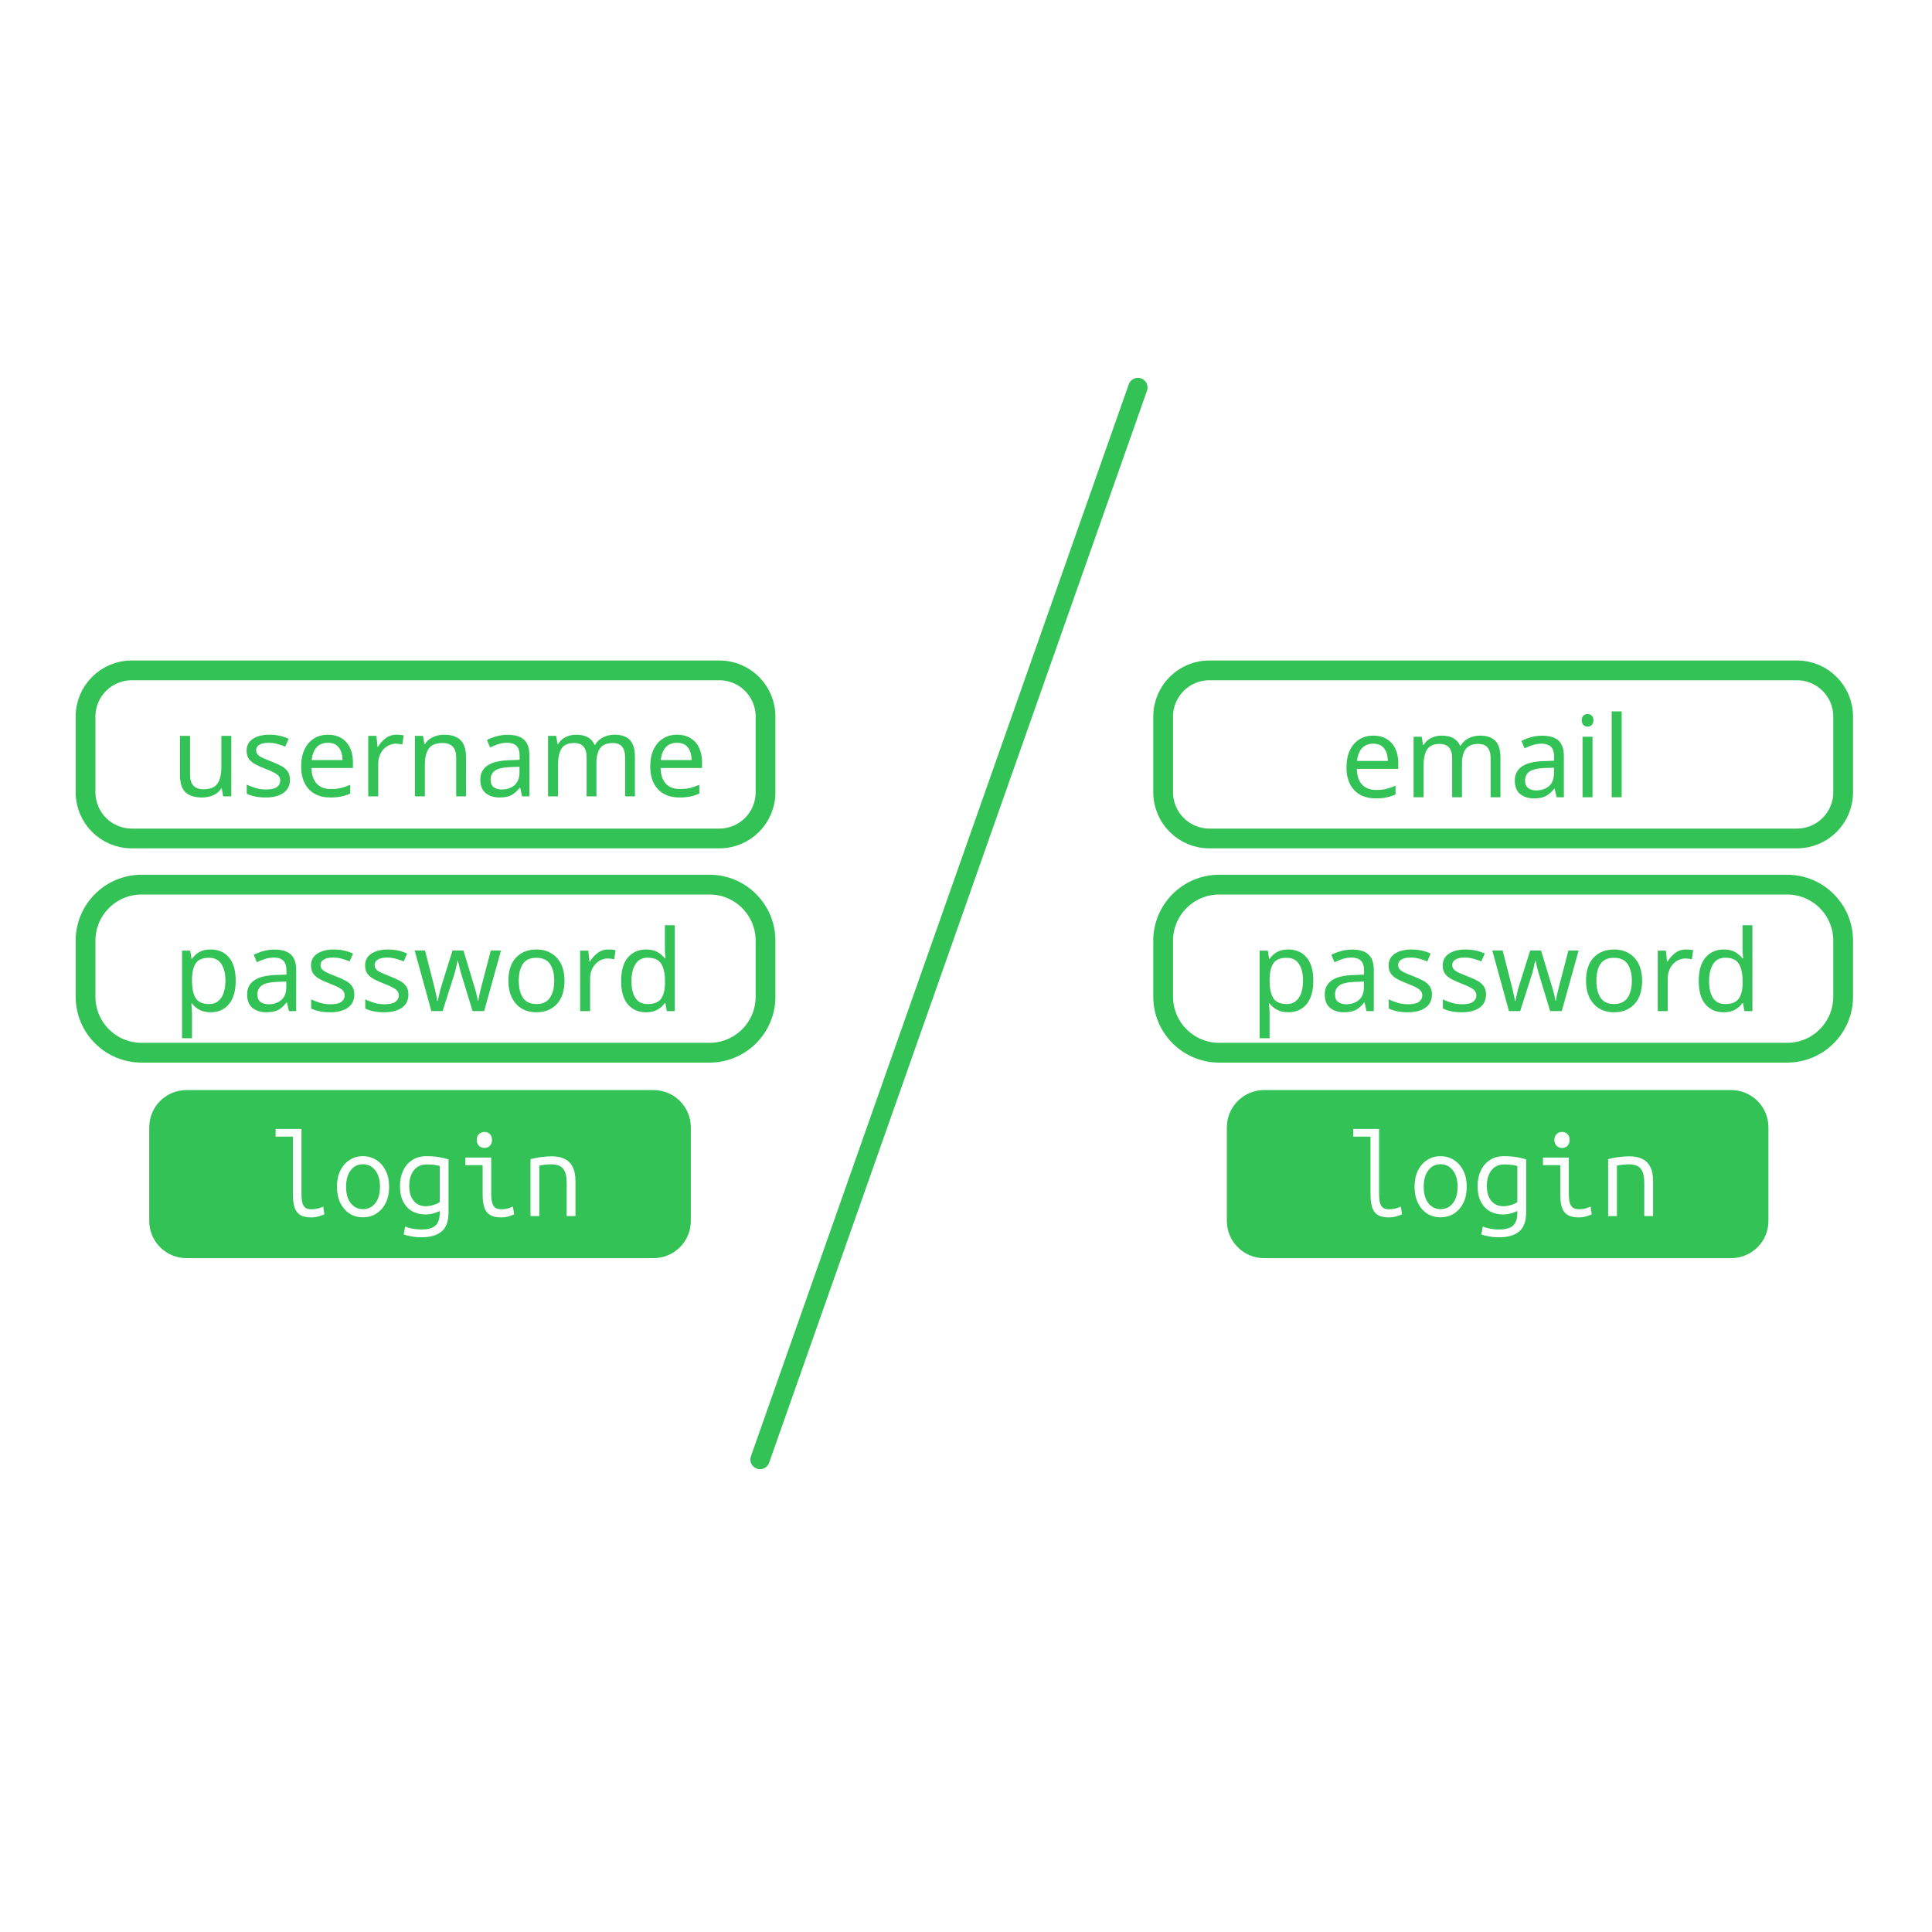
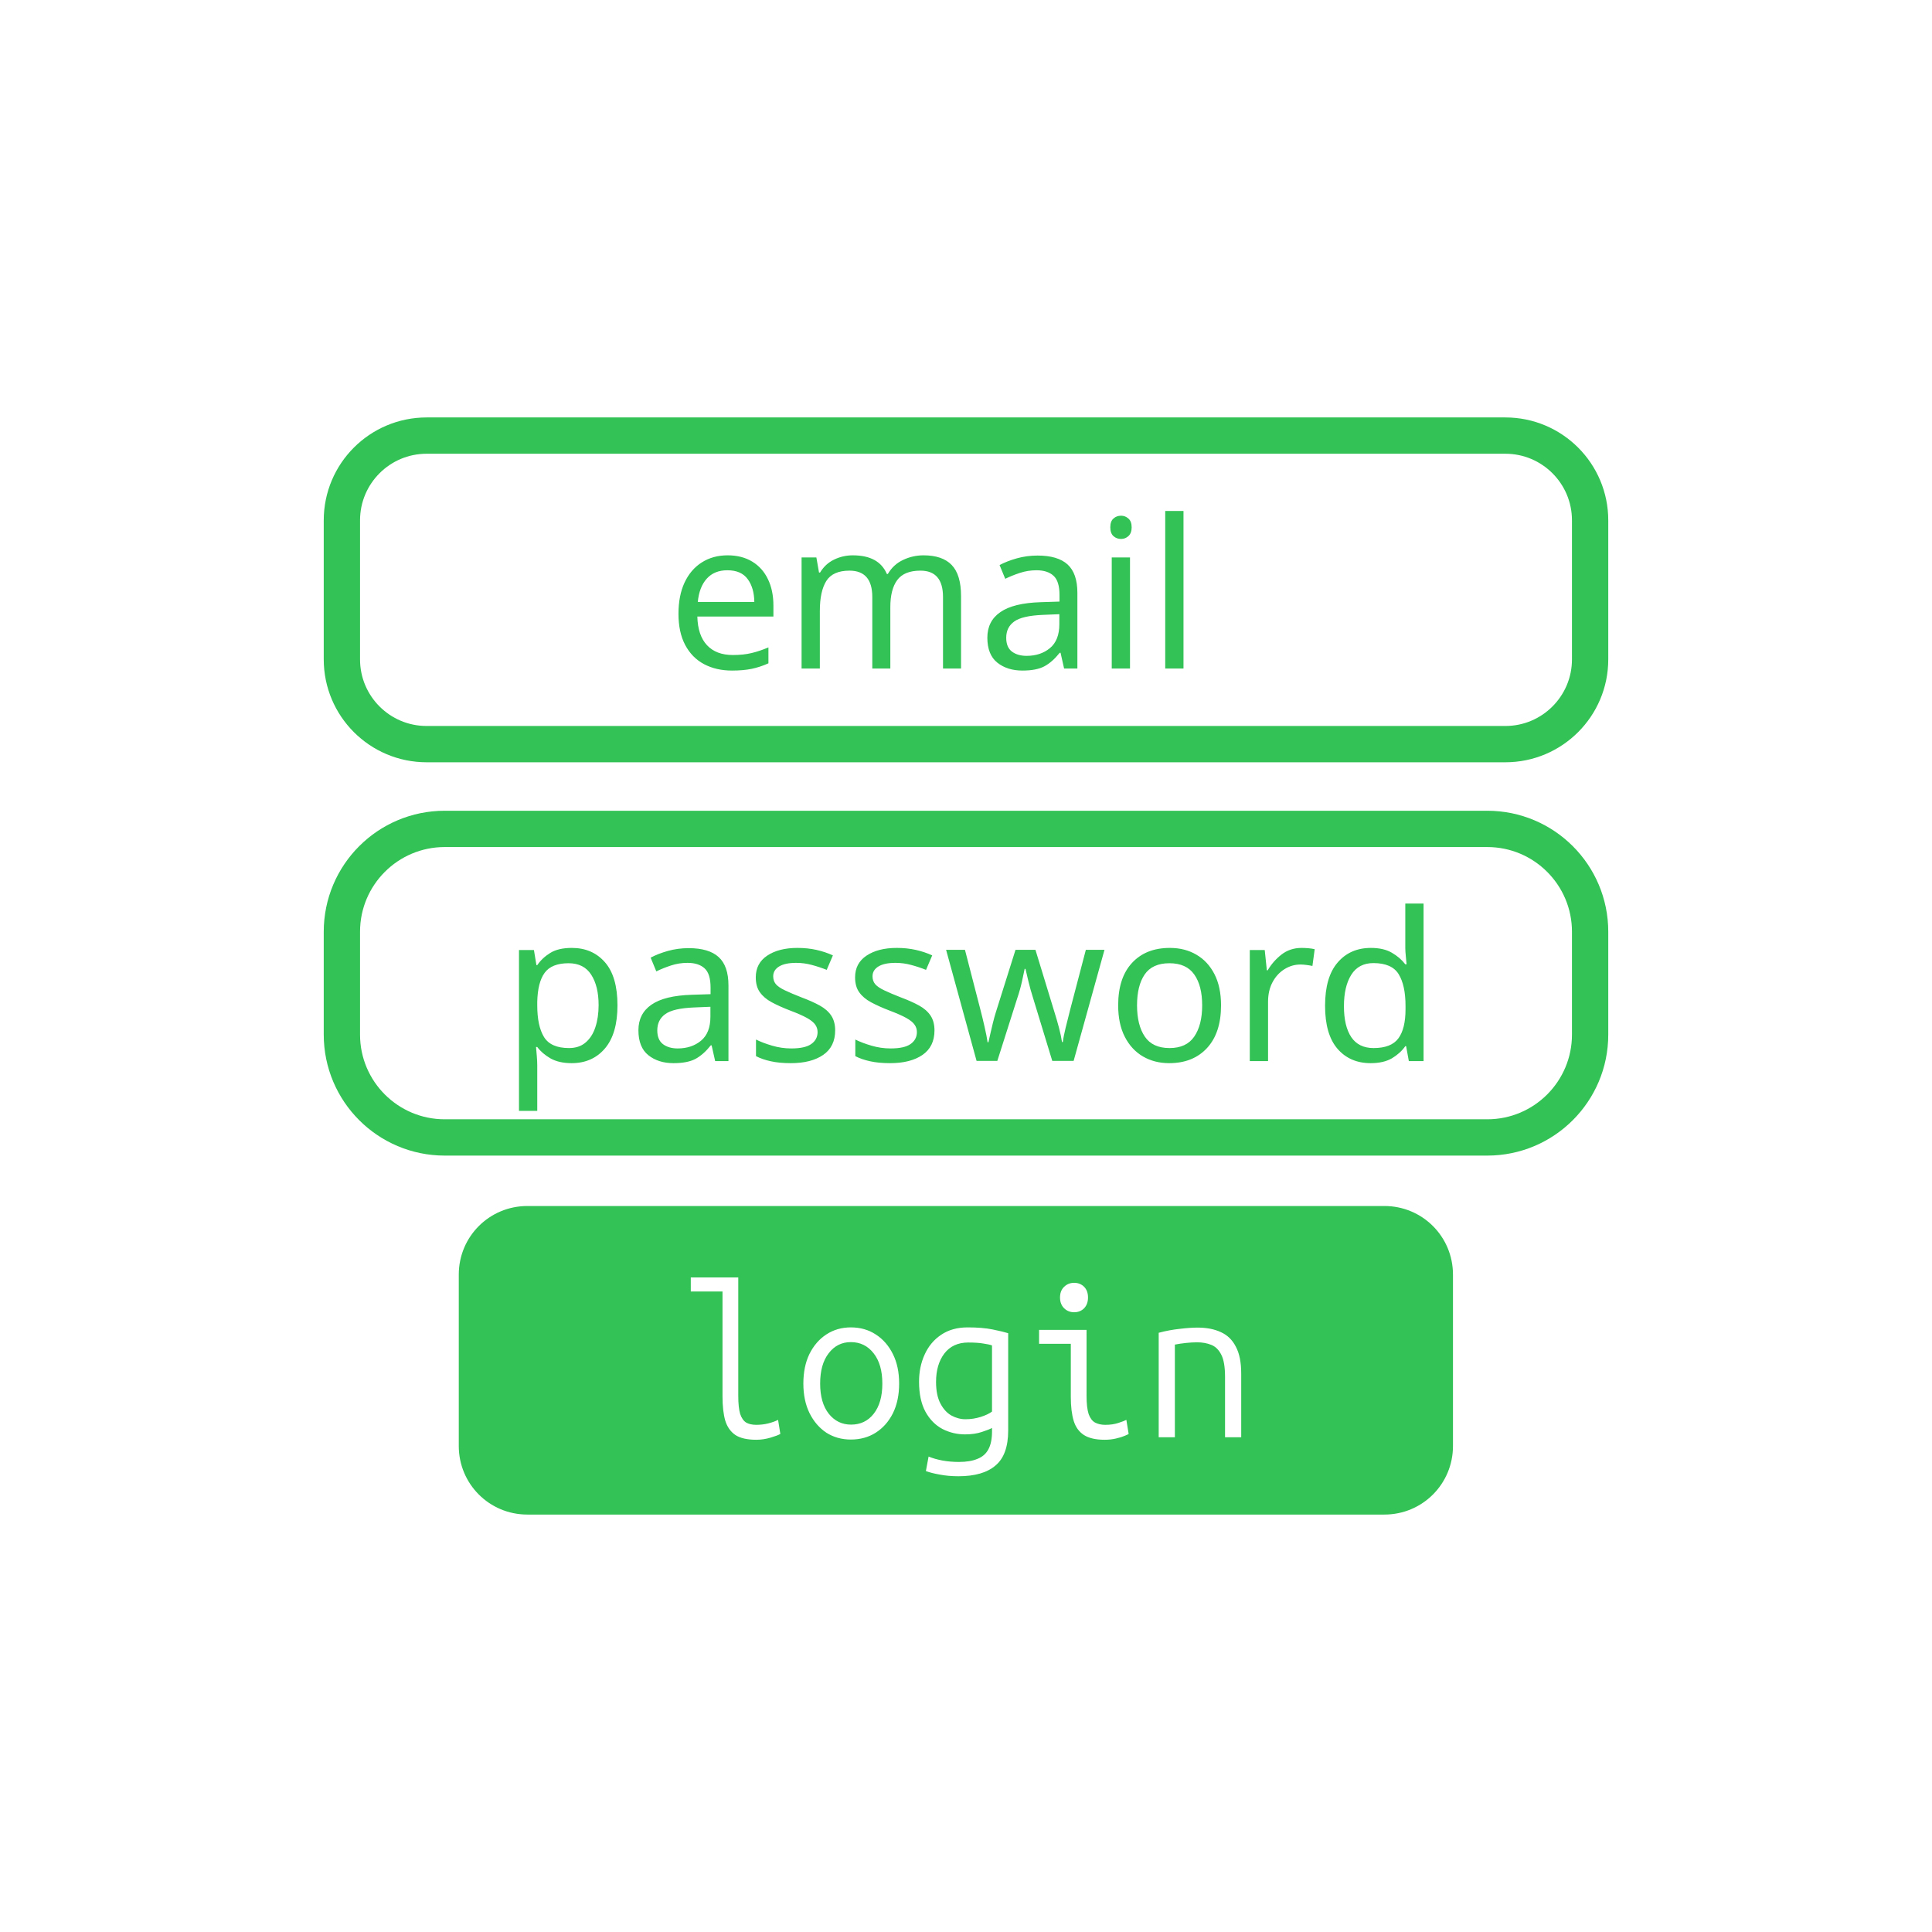
<svg xmlns="http://www.w3.org/2000/svg" width="400" height="400" viewBox="0 0 400 400" version="1.1" id="svg1">
  <defs id="defs1" />
  <g id="layer1">
-     <path id="rect1" style="fill:#33c255;fill-opacity:1;stroke:none;stroke-width:0.731;stroke-linecap:round;stroke-linejoin:round;stroke-dasharray:none;stroke-opacity:1;paint-order:fill markers stroke" d="m 38.628,225.688 c -4.284,0 -7.732,3.45 -7.732,7.734 v 19.332 c 0,4.284 3.448,7.734 7.732,7.734 h 96.668 c 4.284,0 7.732,-3.45 7.732,-7.734 v -19.332 c 0,-4.284 -3.448,-7.734 -7.732,-7.734 z m 18.435,8.055 h 5.355 v 13.351 c 0,0.873 0.071,1.552 0.211,2.035 0.156,0.468 0.382,0.795 0.678,0.982 0.296,0.171 0.678,0.257 1.146,0.257 0.483,0 0.935,-0.055 1.356,-0.164 0.436,-0.109 0.803,-0.241 1.099,-0.397 l 0.257,1.59 c -0.218,0.125 -0.592,0.265 -1.122,0.421 -0.53,0.156 -1.06,0.234 -1.59,0.234 -1.029,0 -1.816,-0.179 -2.362,-0.538 -0.546,-0.374 -0.928,-0.92 -1.146,-1.637 -0.203,-0.717 -0.304,-1.622 -0.304,-2.713 v -11.831 h -3.578 z m 43.235,0.608 c 0.452,0 0.827,0.148 1.123,0.444 0.296,0.296 0.444,0.702 0.444,1.216 0,0.499 -0.148,0.904 -0.444,1.216 -0.296,0.296 -0.671,0.444 -1.123,0.444 -0.436,0 -0.81,-0.148 -1.122,-0.444 -0.312,-0.312 -0.468,-0.717 -0.468,-1.216 0,-0.514 0.156,-0.92 0.468,-1.216 0.312,-0.296 0.685,-0.444 1.122,-0.444 z m -25.182,5.026 c 1.06,0 1.995,0.265 2.806,0.795 0.826,0.53 1.473,1.271 1.941,2.222 0.468,0.935 0.701,2.041 0.701,3.32 0,1.278 -0.233,2.393 -0.701,3.344 -0.468,0.935 -1.115,1.668 -1.941,2.198 -0.811,0.514 -1.746,0.772 -2.806,0.772 -1.029,0 -1.95,-0.258 -2.76,-0.772 -0.795,-0.53 -1.426,-1.263 -1.894,-2.198 -0.468,-0.951 -0.701,-2.066 -0.701,-3.344 0,-1.278 0.226,-2.384 0.678,-3.32 0.468,-0.951 1.106,-1.692 1.917,-2.222 0.811,-0.53 1.731,-0.795 2.76,-0.795 z m 13.164,0 c 1.122,0 2.065,0.078 2.829,0.234 0.764,0.156 1.349,0.296 1.754,0.421 v 10.966 c 0,1.839 -0.475,3.157 -1.426,3.952 -0.935,0.811 -2.331,1.216 -4.186,1.216 -0.764,0 -1.466,-0.062 -2.105,-0.187 -0.624,-0.109 -1.145,-0.241 -1.566,-0.397 l 0.304,-1.637 c 0.452,0.187 0.966,0.335 1.543,0.444 0.592,0.109 1.216,0.164 1.871,0.164 0.857,0 1.558,-0.117 2.104,-0.351 0.561,-0.218 0.975,-0.585 1.24,-1.099 0.265,-0.499 0.397,-1.162 0.397,-1.988 v -0.397 c -0.187,0.109 -0.561,0.257 -1.122,0.444 -0.546,0.187 -1.185,0.281 -1.918,0.281 -0.904,0 -1.754,-0.203 -2.549,-0.608 -0.795,-0.421 -1.433,-1.068 -1.917,-1.941 -0.483,-0.889 -0.725,-2.019 -0.725,-3.391 0,-1.122 0.21,-2.143 0.631,-3.063 0.421,-0.935 1.038,-1.677 1.848,-2.222 0.826,-0.561 1.824,-0.842 2.993,-0.842 z m 25.954,0.024 c 1.013,0 1.886,0.171 2.619,0.514 0.733,0.327 1.294,0.873 1.684,1.637 0.405,0.748 0.608,1.762 0.608,3.04 v 7.179 h -1.824 v -6.805 c 0,-1.122 -0.14,-1.956 -0.421,-2.502 -0.281,-0.561 -0.663,-0.935 -1.146,-1.122 -0.468,-0.187 -0.998,-0.281 -1.59,-0.281 -0.39,0 -0.802,0.023 -1.239,0.07 -0.436,0.047 -0.858,0.109 -1.263,0.187 v 10.453 h -1.824 v -11.786 c 0.826,-0.218 1.621,-0.366 2.385,-0.444 0.764,-0.093 1.434,-0.14 2.011,-0.14 z m -17.888,0.257 h 5.355 v 7.436 c 0,0.889 0.078,1.575 0.234,2.058 0.171,0.468 0.413,0.788 0.725,0.959 0.327,0.171 0.71,0.257 1.146,0.257 0.561,0 1.052,-0.071 1.473,-0.211 0.436,-0.14 0.74,-0.256 0.912,-0.35 l 0.257,1.59 c -0.031,0.031 -0.179,0.101 -0.444,0.21 -0.249,0.109 -0.577,0.21 -0.982,0.304 -0.39,0.093 -0.818,0.141 -1.286,0.141 -0.998,0 -1.778,-0.179 -2.339,-0.538 -0.546,-0.359 -0.928,-0.888 -1.146,-1.59 -0.218,-0.717 -0.327,-1.622 -0.327,-2.713 v -5.986 h -3.578 z m -21.231,1.38 c -1.029,0 -1.863,0.42 -2.502,1.262 -0.639,0.826 -0.959,1.964 -0.959,3.414 0,1.45 0.327,2.589 0.982,3.415 0.655,0.811 1.489,1.215 2.502,1.215 1.06,0 1.91,-0.404 2.549,-1.215 0.655,-0.826 0.982,-1.965 0.982,-3.415 0,-1.45 -0.327,-2.588 -0.982,-3.414 -0.655,-0.842 -1.512,-1.262 -2.572,-1.262 z m 13.234,0.046 c -1.154,0 -2.05,0.414 -2.689,1.24 -0.624,0.826 -0.935,1.893 -0.935,3.203 0,0.998 0.164,1.808 0.491,2.432 0.327,0.624 0.74,1.077 1.239,1.357 0.514,0.281 1.044,0.421 1.59,0.421 0.592,0 1.161,-0.087 1.707,-0.258 0.546,-0.171 0.974,-0.374 1.286,-0.608 v -7.458 c -0.203,-0.078 -0.523,-0.149 -0.959,-0.211 -0.421,-0.078 -0.997,-0.117 -1.73,-0.117 z" />
-     <rect style="fill:none;fill-opacity:1;stroke:#33c255;stroke-width:4.094;stroke-linecap:round;stroke-linejoin:round;stroke-dasharray:none;stroke-opacity:1;paint-order:fill markers stroke" id="rect1-2" width="140.783" height="34.8" x="17.712" y="183.154" rx="11.6" ry="11.6" />
-     <rect style="fill:none;fill-opacity:1;stroke:#33c255;stroke-width:4.094;stroke-linecap:round;stroke-linejoin:round;stroke-dasharray:none;stroke-opacity:1;paint-order:fill markers stroke" id="rect1-2-7" width="140.783" height="34.8" x="17.712" y="138.794" rx="9.56" ry="9.56" />
-     <text xml:space="preserve" style="font-size:23.383px;font-family:'Ubuntu Mono';-inkscape-font-specification:'Ubuntu Mono';fill:#33c255;fill-opacity:1;stroke:none;stroke-width:3.654;stroke-linecap:round;stroke-linejoin:round;stroke-dasharray:none;stroke-opacity:1;paint-order:fill markers stroke" x="35.703" y="209.347" id="text1-6">
-       <tspan id="tspan1-0" x="35.703" y="209.347" style="stroke-width:3.654">password</tspan>
-     </text>
-     <text xml:space="preserve" style="font-size:23.383px;font-family:'Ubuntu Mono';-inkscape-font-specification:'Ubuntu Mono';fill:#33c255;fill-opacity:1;stroke:none;stroke-width:3.654;stroke-linecap:round;stroke-linejoin:round;stroke-dasharray:none;stroke-opacity:1;paint-order:fill markers stroke" x="35.422" y="164.877" id="text1-6-1">
-       <tspan id="tspan1-0-8" x="35.422" y="164.877" style="stroke-width:3.654">username</tspan>
-     </text>
-     <path id="rect1-5" style="fill:#33c255;fill-opacity:1;stroke:none;stroke-width:0.731;stroke-linecap:round;stroke-linejoin:round;stroke-dasharray:none;stroke-opacity:1;paint-order:fill markers stroke" d="m 261.736,225.688 c -4.284,0 -7.732,3.45 -7.732,7.734 v 19.332 c 0,4.284 3.448,7.734 7.732,7.734 h 96.668 c 4.284,0 7.732,-3.45 7.732,-7.734 v -19.332 c 0,-4.284 -3.448,-7.734 -7.732,-7.734 z m 18.435,8.055 h 5.355 v 13.351 c 0,0.873 0.071,1.552 0.211,2.035 0.156,0.468 0.382,0.795 0.678,0.982 0.296,0.171 0.678,0.257 1.146,0.257 0.483,0 0.935,-0.055 1.356,-0.164 0.436,-0.109 0.803,-0.241 1.099,-0.397 l 0.257,1.59 c -0.218,0.125 -0.592,0.265 -1.122,0.421 -0.53,0.156 -1.06,0.234 -1.59,0.234 -1.029,0 -1.816,-0.179 -2.362,-0.538 -0.546,-0.374 -0.928,-0.92 -1.146,-1.637 -0.203,-0.717 -0.304,-1.622 -0.304,-2.713 v -11.831 h -3.578 z m 43.235,0.608 c 0.452,0 0.827,0.148 1.123,0.444 0.296,0.296 0.444,0.702 0.444,1.216 0,0.499 -0.148,0.904 -0.444,1.216 -0.296,0.296 -0.671,0.444 -1.123,0.444 -0.436,0 -0.81,-0.148 -1.122,-0.444 -0.312,-0.312 -0.468,-0.717 -0.468,-1.216 0,-0.514 0.156,-0.92 0.468,-1.216 0.312,-0.296 0.685,-0.444 1.122,-0.444 z m -25.182,5.026 c 1.06,0 1.995,0.265 2.806,0.795 0.826,0.53 1.473,1.271 1.941,2.222 0.468,0.935 0.701,2.041 0.701,3.32 0,1.278 -0.233,2.393 -0.701,3.344 -0.468,0.935 -1.115,1.668 -1.941,2.198 -0.811,0.514 -1.746,0.772 -2.806,0.772 -1.029,0 -1.95,-0.258 -2.76,-0.772 -0.795,-0.53 -1.426,-1.263 -1.894,-2.198 -0.468,-0.951 -0.701,-2.066 -0.701,-3.344 0,-1.278 0.226,-2.384 0.678,-3.32 0.468,-0.951 1.106,-1.692 1.917,-2.222 0.811,-0.53 1.731,-0.795 2.76,-0.795 z m 13.164,0 c 1.122,0 2.065,0.078 2.829,0.234 0.764,0.156 1.349,0.296 1.754,0.421 v 10.966 c 0,1.839 -0.475,3.157 -1.426,3.952 -0.935,0.811 -2.331,1.216 -4.186,1.216 -0.764,0 -1.466,-0.062 -2.105,-0.187 -0.624,-0.109 -1.145,-0.241 -1.566,-0.397 l 0.304,-1.637 c 0.452,0.187 0.966,0.335 1.543,0.444 0.592,0.109 1.216,0.164 1.871,0.164 0.857,0 1.558,-0.117 2.104,-0.351 0.561,-0.218 0.975,-0.585 1.24,-1.099 0.265,-0.499 0.397,-1.162 0.397,-1.988 v -0.397 c -0.187,0.109 -0.561,0.257 -1.122,0.444 -0.546,0.187 -1.185,0.281 -1.918,0.281 -0.904,0 -1.754,-0.203 -2.549,-0.608 -0.795,-0.421 -1.433,-1.068 -1.917,-1.941 -0.483,-0.889 -0.725,-2.019 -0.725,-3.391 0,-1.122 0.21,-2.143 0.631,-3.063 0.421,-0.935 1.038,-1.677 1.848,-2.222 0.826,-0.561 1.824,-0.842 2.993,-0.842 z m 25.954,0.024 c 1.013,0 1.886,0.171 2.619,0.514 0.733,0.327 1.294,0.873 1.684,1.637 0.405,0.748 0.608,1.762 0.608,3.04 v 7.179 h -1.824 v -6.805 c 0,-1.122 -0.14,-1.956 -0.421,-2.502 -0.281,-0.561 -0.663,-0.935 -1.146,-1.122 -0.468,-0.187 -0.998,-0.281 -1.59,-0.281 -0.39,0 -0.802,0.023 -1.239,0.07 -0.436,0.047 -0.858,0.109 -1.263,0.187 v 10.453 h -1.824 v -11.786 c 0.826,-0.218 1.621,-0.366 2.385,-0.444 0.764,-0.093 1.434,-0.14 2.011,-0.14 z m -17.888,0.257 h 5.355 v 7.436 c 0,0.889 0.078,1.575 0.234,2.058 0.171,0.468 0.413,0.788 0.725,0.959 0.327,0.171 0.71,0.257 1.146,0.257 0.561,0 1.052,-0.071 1.473,-0.211 0.436,-0.14 0.74,-0.256 0.912,-0.35 l 0.257,1.59 c -0.031,0.031 -0.179,0.101 -0.444,0.21 -0.249,0.109 -0.577,0.21 -0.982,0.304 -0.39,0.093 -0.818,0.141 -1.286,0.141 -0.998,0 -1.778,-0.179 -2.339,-0.538 -0.546,-0.359 -0.928,-0.888 -1.146,-1.59 -0.218,-0.717 -0.327,-1.622 -0.327,-2.713 v -5.986 h -3.578 z m -21.231,1.38 c -1.029,0 -1.863,0.42 -2.502,1.262 -0.639,0.826 -0.959,1.964 -0.959,3.414 0,1.45 0.327,2.589 0.982,3.415 0.655,0.811 1.489,1.215 2.502,1.215 1.06,0 1.91,-0.404 2.549,-1.215 0.655,-0.826 0.982,-1.965 0.982,-3.415 0,-1.45 -0.327,-2.588 -0.982,-3.414 -0.655,-0.842 -1.512,-1.262 -2.572,-1.262 z m 13.234,0.046 c -1.154,0 -2.05,0.414 -2.689,1.24 -0.624,0.826 -0.935,1.893 -0.935,3.203 0,0.998 0.164,1.808 0.491,2.432 0.327,0.624 0.74,1.077 1.239,1.357 0.514,0.281 1.044,0.421 1.59,0.421 0.592,0 1.161,-0.087 1.707,-0.258 0.546,-0.171 0.974,-0.374 1.286,-0.608 v -7.458 c -0.203,-0.078 -0.523,-0.149 -0.959,-0.211 -0.421,-0.078 -0.997,-0.117 -1.73,-0.117 z" />
-     <rect style="fill:none;fill-opacity:1;stroke:#33c255;stroke-width:4.094;stroke-linecap:round;stroke-linejoin:round;stroke-dasharray:none;stroke-opacity:1;paint-order:fill markers stroke" id="rect1-2-3" width="140.783" height="34.8" x="240.82" y="183.154" rx="11.6" ry="11.6" />
-     <rect style="fill:none;fill-opacity:1;stroke:#33c255;stroke-width:4.094;stroke-linecap:round;stroke-linejoin:round;stroke-dasharray:none;stroke-opacity:1;paint-order:fill markers stroke" id="rect1-2-7-5" width="140.783" height="34.8" x="240.82" y="138.794" rx="9.56" ry="9.56" />
-     <text xml:space="preserve" style="font-size:23.383px;font-family:'Ubuntu Mono';-inkscape-font-specification:'Ubuntu Mono';fill:#33c255;fill-opacity:1;stroke:none;stroke-width:3.654;stroke-linecap:round;stroke-linejoin:round;stroke-dasharray:none;stroke-opacity:1;paint-order:fill markers stroke" x="258.811" y="209.347" id="text1-6-6">
-       <tspan id="tspan1-0-2" x="258.811" y="209.347" style="stroke-width:3.654">password</tspan>
-     </text>
-     <text xml:space="preserve" style="font-size:23.383px;font-family:'Ubuntu Mono';-inkscape-font-specification:'Ubuntu Mono';fill:#33c255;fill-opacity:1;stroke:none;stroke-width:3.654;stroke-linecap:round;stroke-linejoin:round;stroke-dasharray:none;stroke-opacity:1;paint-order:fill markers stroke" x="277.498" y="165.068" id="text1-6-1-9">
-       <tspan id="tspan1-0-8-1" x="277.498" y="165.068" style="stroke-width:3.654">email</tspan>
-     </text>
-     <path style="fill:none;fill-opacity:1;stroke:#33c255;stroke-width:4;stroke-linecap:round;stroke-linejoin:round;stroke-opacity:1;stroke-dasharray:none" d="M 235.587,80.23 157.355,302.174" id="path1" />
+     <g id="g1" transform="translate(-2.095863,-16.86135)">
+       <path id="rect1-5" style="fill:#33c255;fill-opacity:1;stroke:none;stroke-width:1.341;stroke-linecap:round;stroke-linejoin:round;stroke-dasharray:none;stroke-opacity:1;paint-order:fill markers stroke" d="m 111.275,266.553 c -7.865,0 -14.194,6.332 -14.194,14.197 v 35.488 c 0,7.864 6.33,14.197 14.194,14.197 H 288.725 c 7.864,0 14.194,-6.332 14.194,-14.197 v -35.488 c 0,-7.865 -6.33,-14.197 -14.194,-14.197 z m 33.84,14.786 h 9.83 v 24.508 c 0,1.602 0.13,2.849 0.388,3.736 0.286,0.858 0.701,1.459 1.244,1.802 0.544,0.315 1.245,0.472 2.104,0.472 0.887,0 1.716,-0.101 2.489,-0.301 0.801,-0.2 1.474,-0.442 2.017,-0.728 l 0.472,2.918 c -0.401,0.229 -1.086,0.487 -2.059,0.773 -0.973,0.286 -1.946,0.43 -2.918,0.43 -1.889,0 -3.334,-0.33 -4.336,-0.988 -1.002,-0.687 -1.703,-1.689 -2.104,-3.005 -0.372,-1.316 -0.558,-2.977 -0.558,-4.98 v -21.718 h -6.568 z m 79.365,1.116 c 0.83,0 1.518,0.271 2.062,0.815 0.544,0.544 0.815,1.288 0.815,2.232 0,0.916 -0.271,1.66 -0.815,2.232 -0.544,0.544 -1.232,0.815 -2.062,0.815 -0.801,0 -1.487,-0.271 -2.059,-0.815 -0.572,-0.572 -0.859,-1.316 -0.859,-2.232 0,-0.944 0.287,-1.688 0.859,-2.232 0.572,-0.544 1.258,-0.815 2.059,-0.815 z m -46.227,9.227 c 1.946,0 3.663,0.486 5.151,1.459 1.517,0.973 2.704,2.334 3.563,4.079 0.858,1.717 1.286,3.747 1.286,6.094 0,2.346 -0.428,4.393 -1.286,6.138 -0.858,1.717 -2.046,3.062 -3.563,4.035 -1.488,0.944 -3.205,1.417 -5.151,1.417 -1.889,0 -3.579,-0.473 -5.067,-1.417 -1.459,-0.973 -2.618,-2.318 -3.477,-4.035 -0.858,-1.746 -1.286,-3.792 -1.286,-6.138 0,-2.346 0.415,-4.377 1.244,-6.094 0.858,-1.746 2.03,-3.106 3.518,-4.079 1.488,-0.973 3.178,-1.459 5.067,-1.459 z m 24.165,0 c 2.06,0 3.79,0.144 5.192,0.43 1.402,0.286 2.476,0.544 3.22,0.773 v 20.131 c 0,3.377 -0.872,5.795 -2.617,7.254 -1.717,1.488 -4.279,2.232 -7.684,2.232 -1.402,0 -2.691,-0.114 -3.864,-0.343 -1.145,-0.2 -2.101,-0.442 -2.874,-0.728 l 0.558,-3.005 c 0.83,0.343 1.773,0.614 2.832,0.815 1.087,0.2 2.233,0.301 3.435,0.301 1.574,0 2.86,-0.215 3.862,-0.644 1.03,-0.401 1.79,-1.073 2.277,-2.017 0.486,-0.916 0.728,-2.133 0.728,-3.649 v -0.728 c -0.343,0.2 -1.029,0.471 -2.059,0.815 -1.002,0.343 -2.176,0.516 -3.521,0.516 -1.66,0 -3.22,-0.372 -4.679,-1.116 -1.459,-0.773 -2.631,-1.96 -3.518,-3.563 -0.887,-1.631 -1.331,-3.707 -1.331,-6.225 0,-2.06 0.385,-3.934 1.158,-5.622 0.773,-1.717 1.905,-3.078 3.393,-4.079 1.517,-1.03 3.348,-1.546 5.494,-1.546 z m 47.644,0.045 c 1.86,0 3.462,0.314 4.807,0.943 1.345,0.601 2.376,1.603 3.091,3.005 0.744,1.374 1.116,3.234 1.116,5.58 v 13.178 h -3.348 v -12.491 c 0,-2.06 -0.258,-3.591 -0.773,-4.593 -0.515,-1.03 -1.217,-1.716 -2.104,-2.059 -0.858,-0.343 -1.831,-0.516 -2.918,-0.516 -0.715,0 -1.473,0.043 -2.274,0.128 -0.801,0.086 -1.575,0.2 -2.319,0.343 v 19.188 h -3.348 v -21.634 c 1.517,-0.401 2.976,-0.672 4.378,-0.815 1.402,-0.172 2.633,-0.257 3.691,-0.257 z m -32.837,0.472 h 9.83 v 13.649 c 0,1.631 0.144,2.891 0.43,3.778 0.315,0.858 0.759,1.446 1.331,1.761 0.601,0.315 1.302,0.472 2.104,0.472 1.03,0 1.931,-0.13 2.704,-0.388 0.801,-0.258 1.359,-0.47 1.674,-0.642 l 0.472,2.918 c -0.057,0.057 -0.328,0.185 -0.815,0.385 -0.458,0.2 -1.058,0.386 -1.802,0.558 -0.715,0.172 -1.502,0.259 -2.36,0.259 -1.831,0 -3.264,-0.33 -4.294,-0.988 -1.002,-0.658 -1.703,-1.631 -2.104,-2.918 -0.401,-1.316 -0.6,-2.977 -0.6,-4.98 v -10.987 h -6.568 z m -38.972,2.533 c -1.889,0 -3.419,0.771 -4.593,2.316 -1.173,1.517 -1.761,3.605 -1.761,6.267 0,2.661 0.601,4.753 1.802,6.269 1.202,1.488 2.733,2.229 4.593,2.229 1.946,0 3.506,-0.741 4.679,-2.229 1.202,-1.517 1.802,-3.608 1.802,-6.269 0,-2.661 -0.601,-4.75 -1.802,-6.267 -1.202,-1.545 -2.775,-2.316 -4.721,-2.316 z m 24.294,0.084 c -2.118,0 -3.763,0.76 -4.936,2.277 -1.145,1.517 -1.716,3.475 -1.716,5.879 0,1.831 0.3,3.32 0.901,4.464 0.601,1.145 1.358,1.976 2.274,2.491 0.944,0.515 1.917,0.773 2.918,0.773 1.087,0 2.132,-0.159 3.133,-0.474 1.002,-0.315 1.788,-0.687 2.36,-1.116 V 295.419 c -0.372,-0.143 -0.959,-0.273 -1.76,-0.388 -0.773,-0.143 -1.83,-0.215 -3.175,-0.215 z" />
+       <rect style="fill:none;fill-opacity:1;stroke:#33c255;stroke-width:7.515;stroke-linecap:round;stroke-linejoin:round;stroke-dasharray:none;stroke-opacity:1;paint-order:fill markers stroke" id="rect1-2-3" width="258.432" height="63.881" x="72.88" y="188.476" rx="21.294" ry="21.294" />
+       <rect style="fill:none;fill-opacity:1;stroke:#33c255;stroke-width:7.515;stroke-linecap:round;stroke-linejoin:round;stroke-dasharray:none;stroke-opacity:1;paint-order:fill markers stroke" id="rect1-2-7-5" width="258.432" height="63.881" x="72.88" y="107.045" rx="17.549" ry="17.549" />
+       <text xml:space="preserve" style="font-size:42.923px;font-family:'Ubuntu Mono';-inkscape-font-specification:'Ubuntu Mono';fill:#33c255;fill-opacity:1;stroke:none;stroke-width:6.707;stroke-linecap:round;stroke-linejoin:round;stroke-dasharray:none;stroke-opacity:1;paint-order:fill markers stroke" x="105.905" y="236.558" id="text1-6-6">
+         <tspan id="tspan1-0-2" x="105.905" y="236.558" style="stroke-width:6.707">password</tspan>
+       </text>
+       <text xml:space="preserve" style="font-size:42.923px;font-family:'Ubuntu Mono';-inkscape-font-specification:'Ubuntu Mono';fill:#33c255;fill-opacity:1;stroke:none;stroke-width:6.707;stroke-linecap:round;stroke-linejoin:round;stroke-dasharray:none;stroke-opacity:1;paint-order:fill markers stroke" x="140.208" y="155.275" id="text1-6-1-9">
+         <tspan id="tspan1-0-8-1" x="140.208" y="155.275" style="stroke-width:6.707">email</tspan>
+       </text>
+     </g>
  </g>
</svg>
